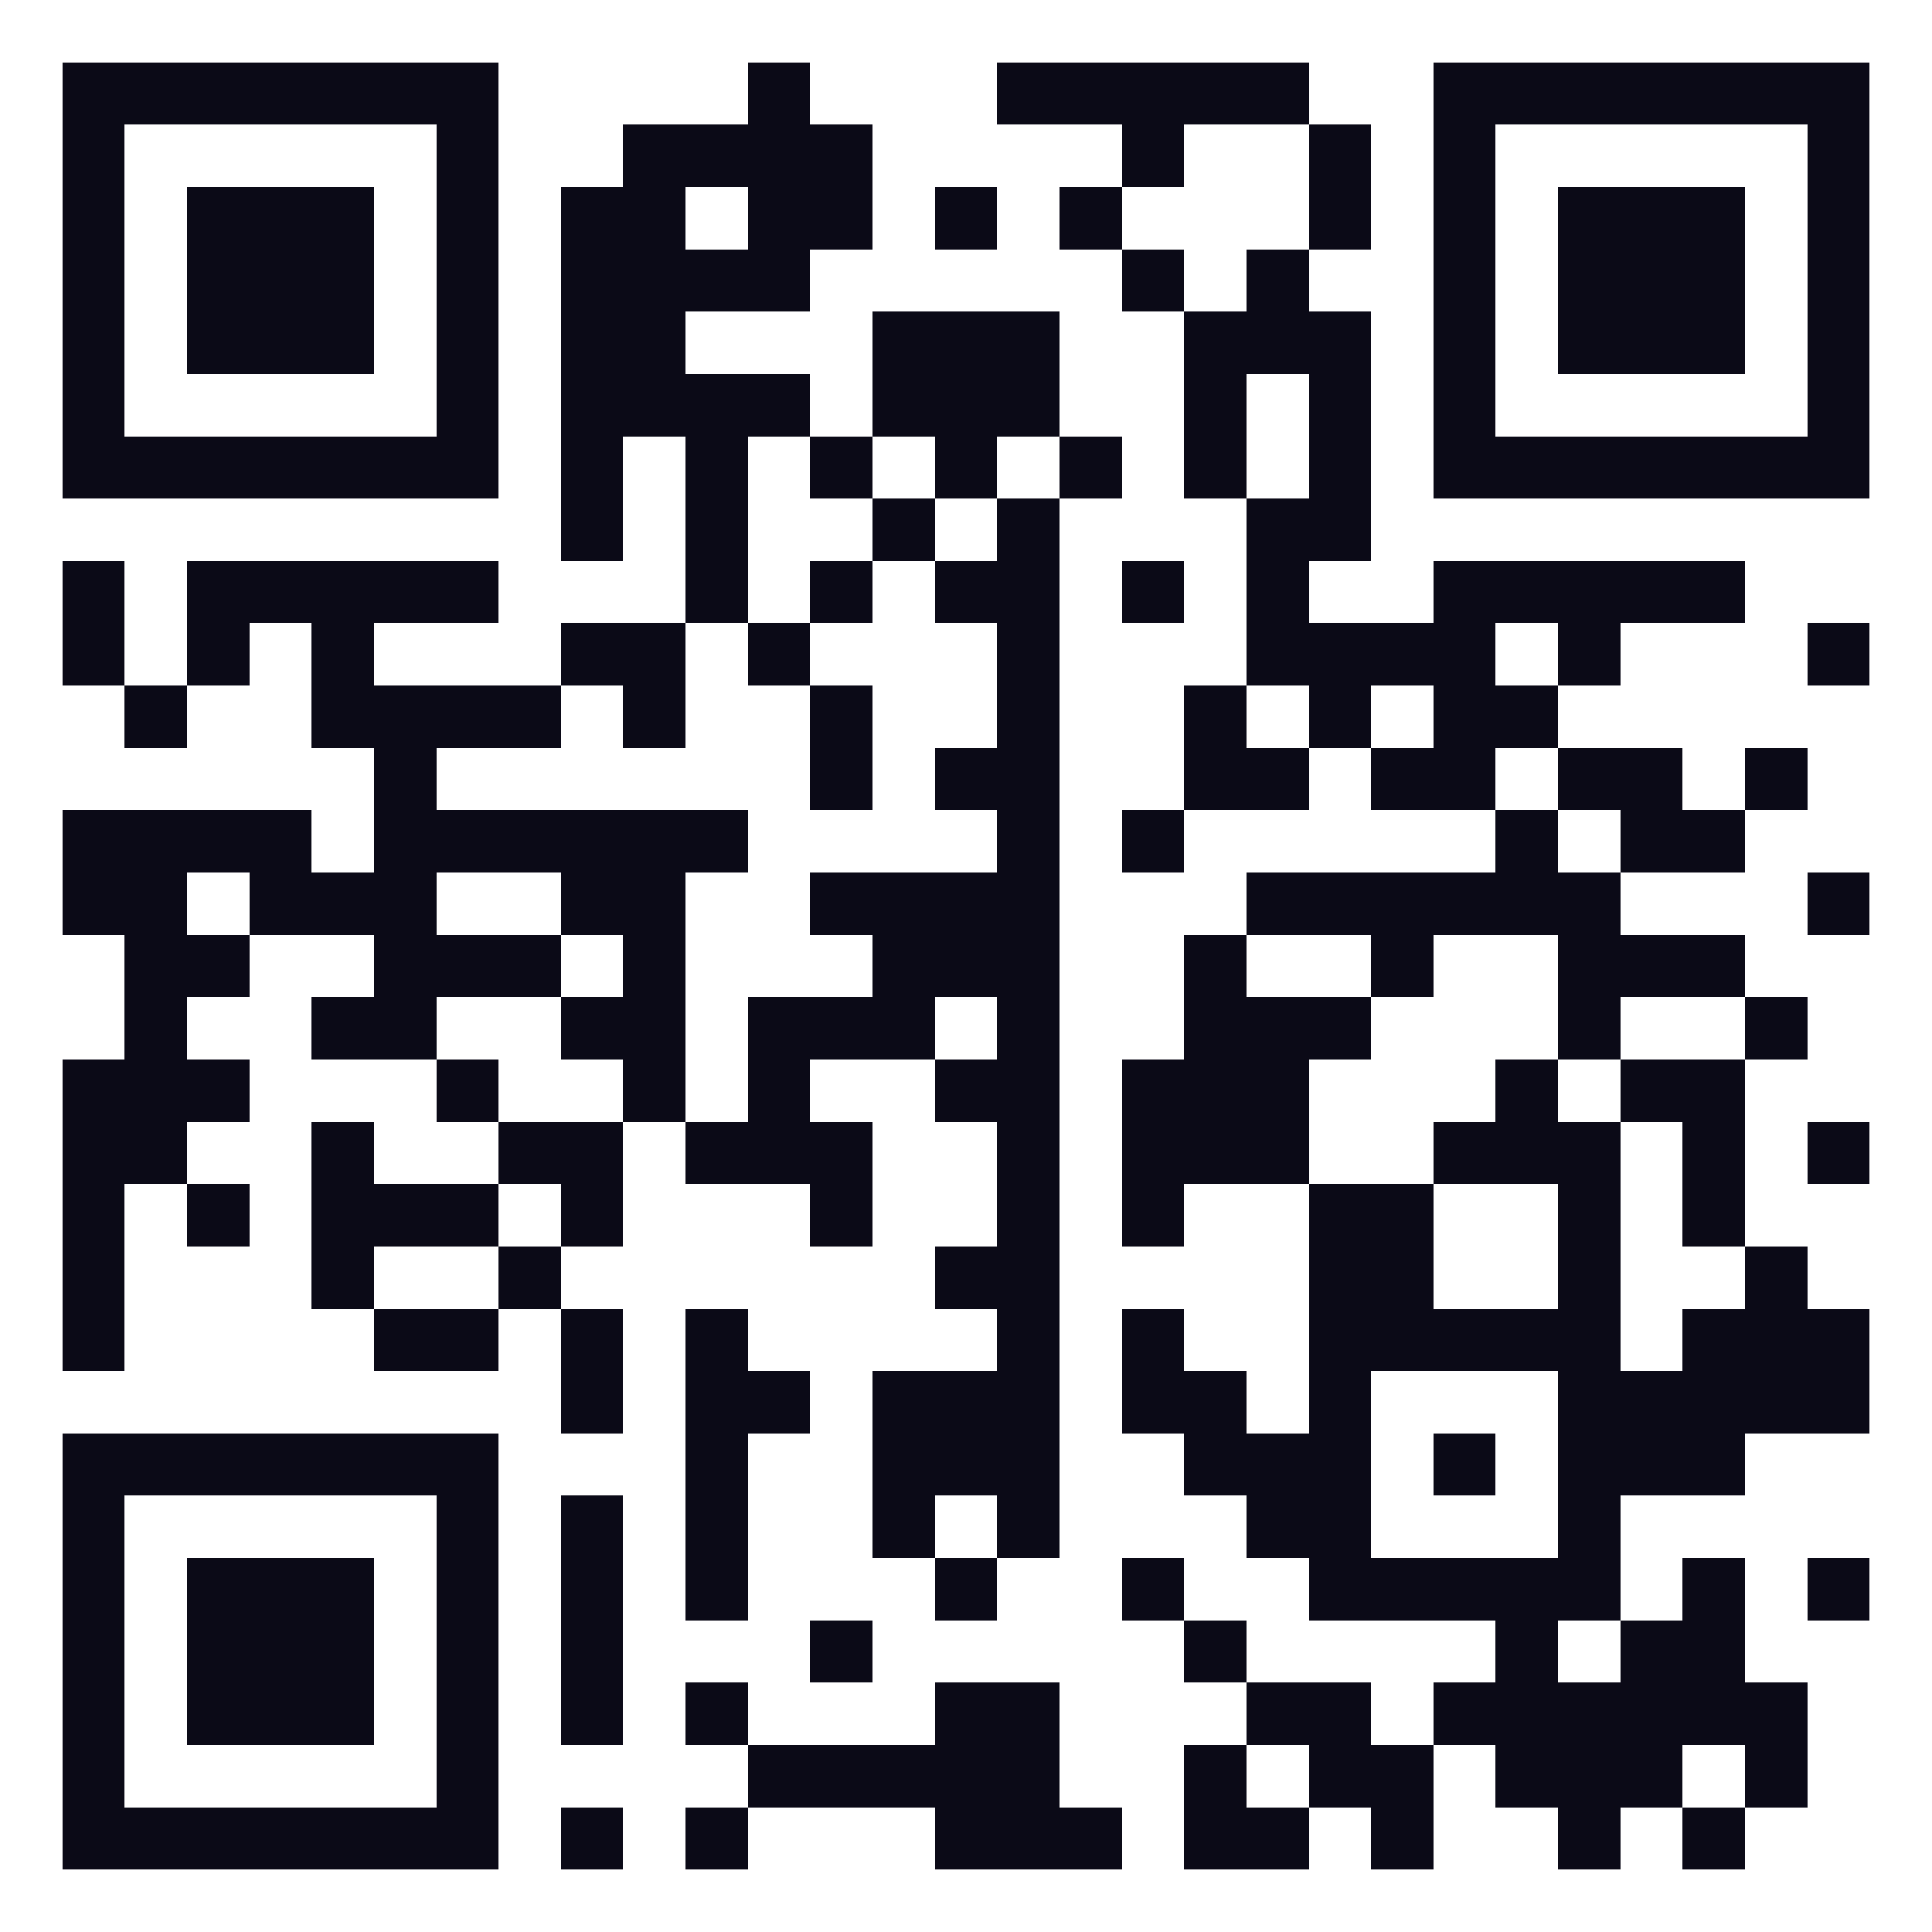
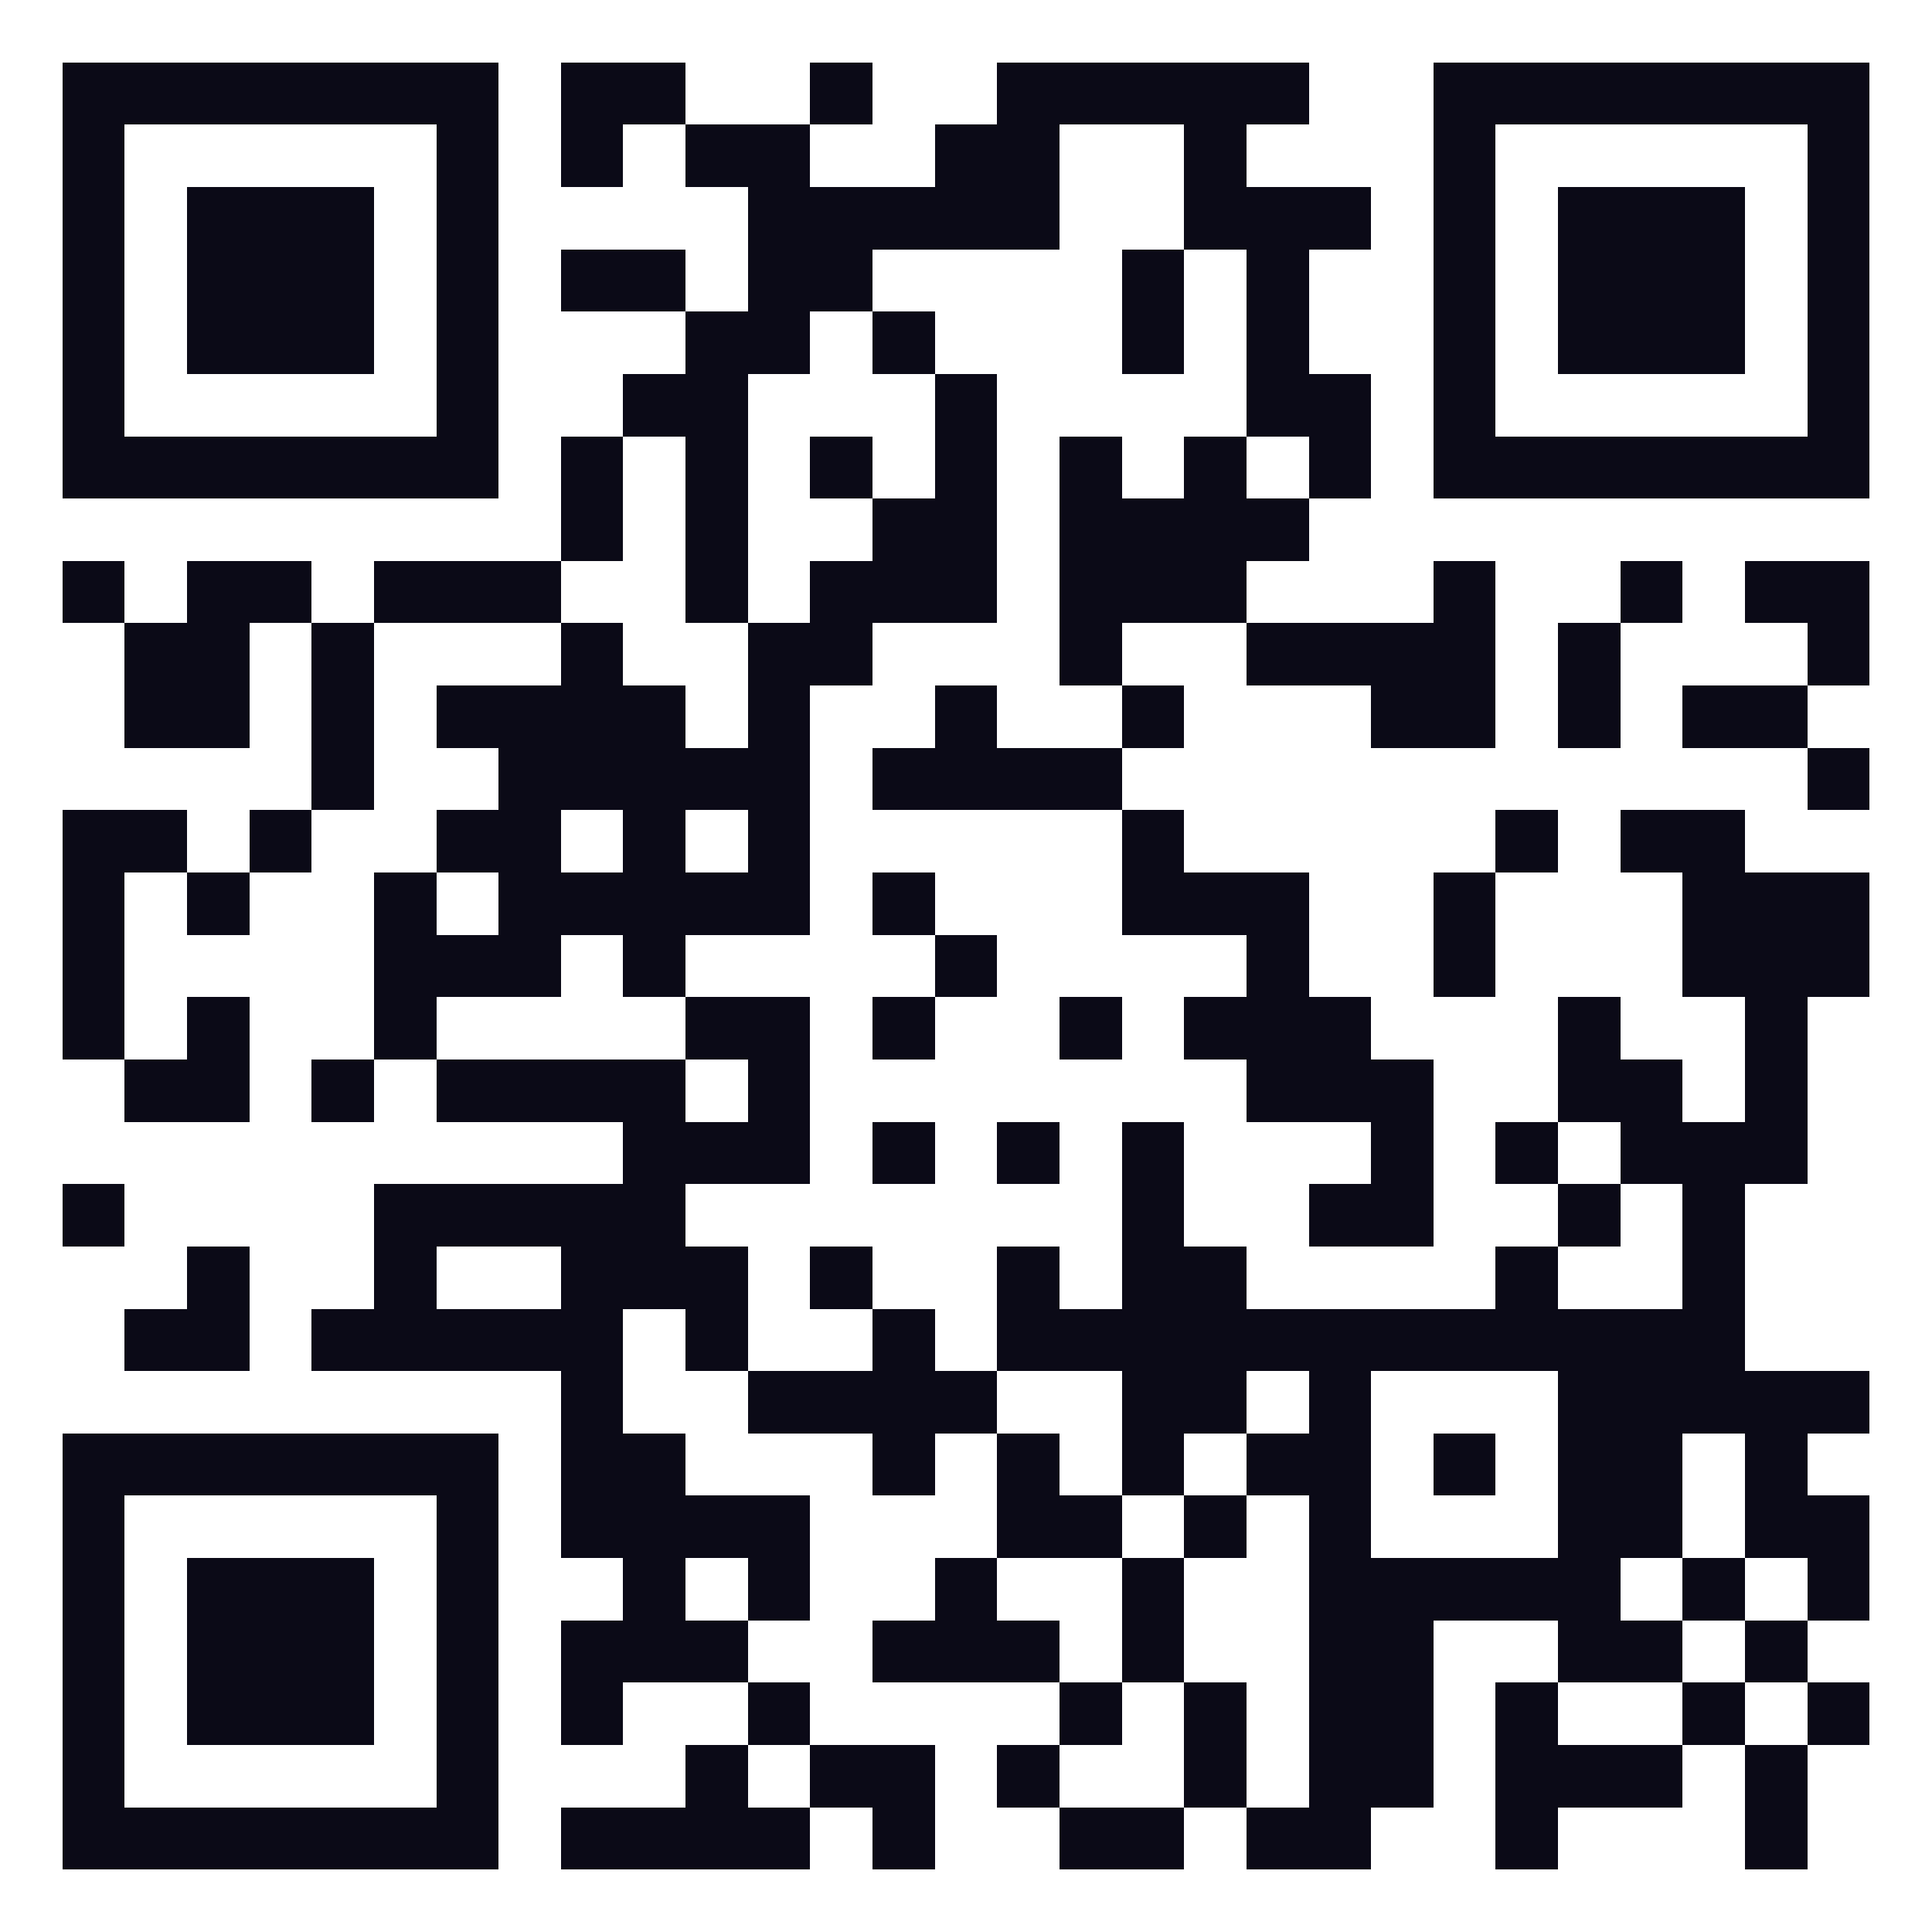
<svg xmlns="http://www.w3.org/2000/svg" width="480" height="480" viewBox="0 0 31 31" shape-rendering="crispEdges">
  <path fill="#ffffff" d="M0 0h31v31H0z" />
-   <path stroke="#0b0a17" d="M1 1.5h7m4 0h1m3 0h5m2 0h7M1 2.5h1m5 0h1m2 0h4m4 0h1m2 0h1m1 0h1m5 0h1M1 3.5h1m1 0h3m1 0h1m1 0h2m1 0h2m1 0h1m1 0h1m3 0h1m1 0h1m1 0h3m1 0h1M1 4.5h1m1 0h3m1 0h1m1 0h4m5 0h1m1 0h1m2 0h1m1 0h3m1 0h1M1 5.5h1m1 0h3m1 0h1m1 0h2m3 0h3m2 0h3m1 0h1m1 0h3m1 0h1M1 6.5h1m5 0h1m1 0h4m1 0h3m2 0h1m1 0h1m1 0h1m5 0h1M1 7.5h7m1 0h1m1 0h1m1 0h1m1 0h1m1 0h1m1 0h1m1 0h1m1 0h7M9 8.5h1m1 0h1m2 0h1m1 0h1m3 0h2M1 9.5h1m1 0h5m3 0h1m1 0h1m1 0h2m1 0h1m1 0h1m2 0h5M1 10.5h1m1 0h1m1 0h1m3 0h2m1 0h1m3 0h1m3 0h4m1 0h1m3 0h1M2 11.5h1m2 0h4m1 0h1m2 0h1m2 0h1m2 0h1m1 0h1m1 0h2M6 12.5h1m6 0h1m1 0h2m2 0h2m1 0h2m1 0h2m1 0h1M1 13.5h4m1 0h6m4 0h1m1 0h1m5 0h1m1 0h2M1 14.5h2m1 0h3m2 0h2m2 0h4m3 0h6m3 0h1M2 15.5h2m2 0h3m1 0h1m3 0h3m2 0h1m2 0h1m2 0h3M2 16.5h1m2 0h2m2 0h2m1 0h3m1 0h1m2 0h3m3 0h1m2 0h1M1 17.5h3m3 0h1m2 0h1m1 0h1m2 0h2m1 0h3m3 0h1m1 0h2M1 18.5h2m2 0h1m2 0h2m1 0h3m2 0h1m1 0h3m2 0h3m1 0h1m1 0h1M1 19.5h1m1 0h1m1 0h3m1 0h1m3 0h1m2 0h1m1 0h1m2 0h2m2 0h1m1 0h1M1 20.5h1m3 0h1m2 0h1m6 0h2m4 0h2m2 0h1m2 0h1M1 21.5h1m4 0h2m1 0h1m1 0h1m4 0h1m1 0h1m2 0h5m1 0h3M9 22.5h1m1 0h2m1 0h3m1 0h2m1 0h1m3 0h5M1 23.5h7m3 0h1m2 0h3m2 0h3m1 0h1m1 0h3M1 24.5h1m5 0h1m1 0h1m1 0h1m2 0h1m1 0h1m3 0h2m3 0h1M1 25.5h1m1 0h3m1 0h1m1 0h1m1 0h1m3 0h1m2 0h1m2 0h5m1 0h1m1 0h1M1 26.5h1m1 0h3m1 0h1m1 0h1m3 0h1m5 0h1m4 0h1m1 0h2M1 27.5h1m1 0h3m1 0h1m1 0h1m1 0h1m3 0h2m3 0h2m1 0h6M1 28.5h1m5 0h1m4 0h5m2 0h1m1 0h2m1 0h3m1 0h1M1 29.5h7m1 0h1m1 0h1m3 0h3m1 0h2m1 0h1m2 0h1m1 0h1" />
+   <path stroke="#0b0a17" d="M1 1.5h7m1 0h2m2 0h1m2 0h5m2 0h7M1 2.5h1m5 0h1m1 0h1m1 0h2m2 0h2m2 0h1m3 0h1m5 0h1M1 3.5h1m1 0h3m1 0h1m4 0h5m2 0h3m1 0h1m1 0h3m1 0h1M1 4.5h1m1 0h3m1 0h1m1 0h2m1 0h2m4 0h1m1 0h1m2 0h1m1 0h3m1 0h1M1 5.5h1m1 0h3m1 0h1m3 0h2m1 0h1m3 0h1m1 0h1m2 0h1m1 0h3m1 0h1M1 6.5h1m5 0h1m2 0h2m3 0h1m4 0h2m1 0h1m5 0h1M1 7.5h7m1 0h1m1 0h1m1 0h1m1 0h1m1 0h1m1 0h1m1 0h1m1 0h7M9 8.5h1m1 0h1m2 0h2m1 0h4M1 9.5h1m1 0h2m1 0h3m2 0h1m1 0h3m1 0h3m3 0h1m2 0h1m1 0h2M2 10.5h2m1 0h1m3 0h1m2 0h2m3 0h1m2 0h4m1 0h1m3 0h1M2 11.5h2m1 0h1m1 0h4m1 0h1m2 0h1m2 0h1m3 0h2m1 0h1m1 0h2M5 12.5h1m2 0h5m1 0h4m11 0h1M1 13.5h2m1 0h1m2 0h2m1 0h1m1 0h1m5 0h1m5 0h1m1 0h2M1 14.5h1m1 0h1m2 0h1m1 0h5m1 0h1m3 0h3m2 0h1m3 0h3M1 15.5h1m4 0h3m1 0h1m4 0h1m4 0h1m2 0h1m3 0h3M1 16.5h1m1 0h1m2 0h1m4 0h2m1 0h1m2 0h1m1 0h3m3 0h1m2 0h1M2 17.5h2m1 0h1m1 0h4m1 0h1m7 0h3m2 0h2m1 0h1M10 18.5h3m1 0h1m1 0h1m1 0h1m3 0h1m1 0h1m1 0h3M1 19.5h1m4 0h5m7 0h1m2 0h2m2 0h1m1 0h1M3 20.5h1m2 0h1m2 0h3m1 0h1m2 0h1m1 0h2m4 0h1m2 0h1M2 21.5h2m1 0h5m1 0h1m2 0h1m1 0h12M9 22.5h1m2 0h4m2 0h2m1 0h1m3 0h5M1 23.5h7m1 0h2m3 0h1m1 0h1m1 0h1m1 0h2m1 0h1m1 0h2m1 0h1M1 24.5h1m5 0h1m1 0h4m3 0h2m1 0h1m1 0h1m3 0h2m1 0h2M1 25.5h1m1 0h3m1 0h1m2 0h1m1 0h1m2 0h1m2 0h1m2 0h5m1 0h1m1 0h1M1 26.5h1m1 0h3m1 0h1m1 0h3m2 0h3m1 0h1m2 0h2m2 0h2m1 0h1M1 27.5h1m1 0h3m1 0h1m1 0h1m2 0h1m4 0h1m1 0h1m1 0h2m1 0h1m2 0h1m1 0h1M1 28.5h1m5 0h1m3 0h1m1 0h2m1 0h1m2 0h1m1 0h2m1 0h3m1 0h1M1 29.5h7m1 0h4m1 0h1m2 0h2m1 0h2m2 0h1m3 0h1" />
</svg>
